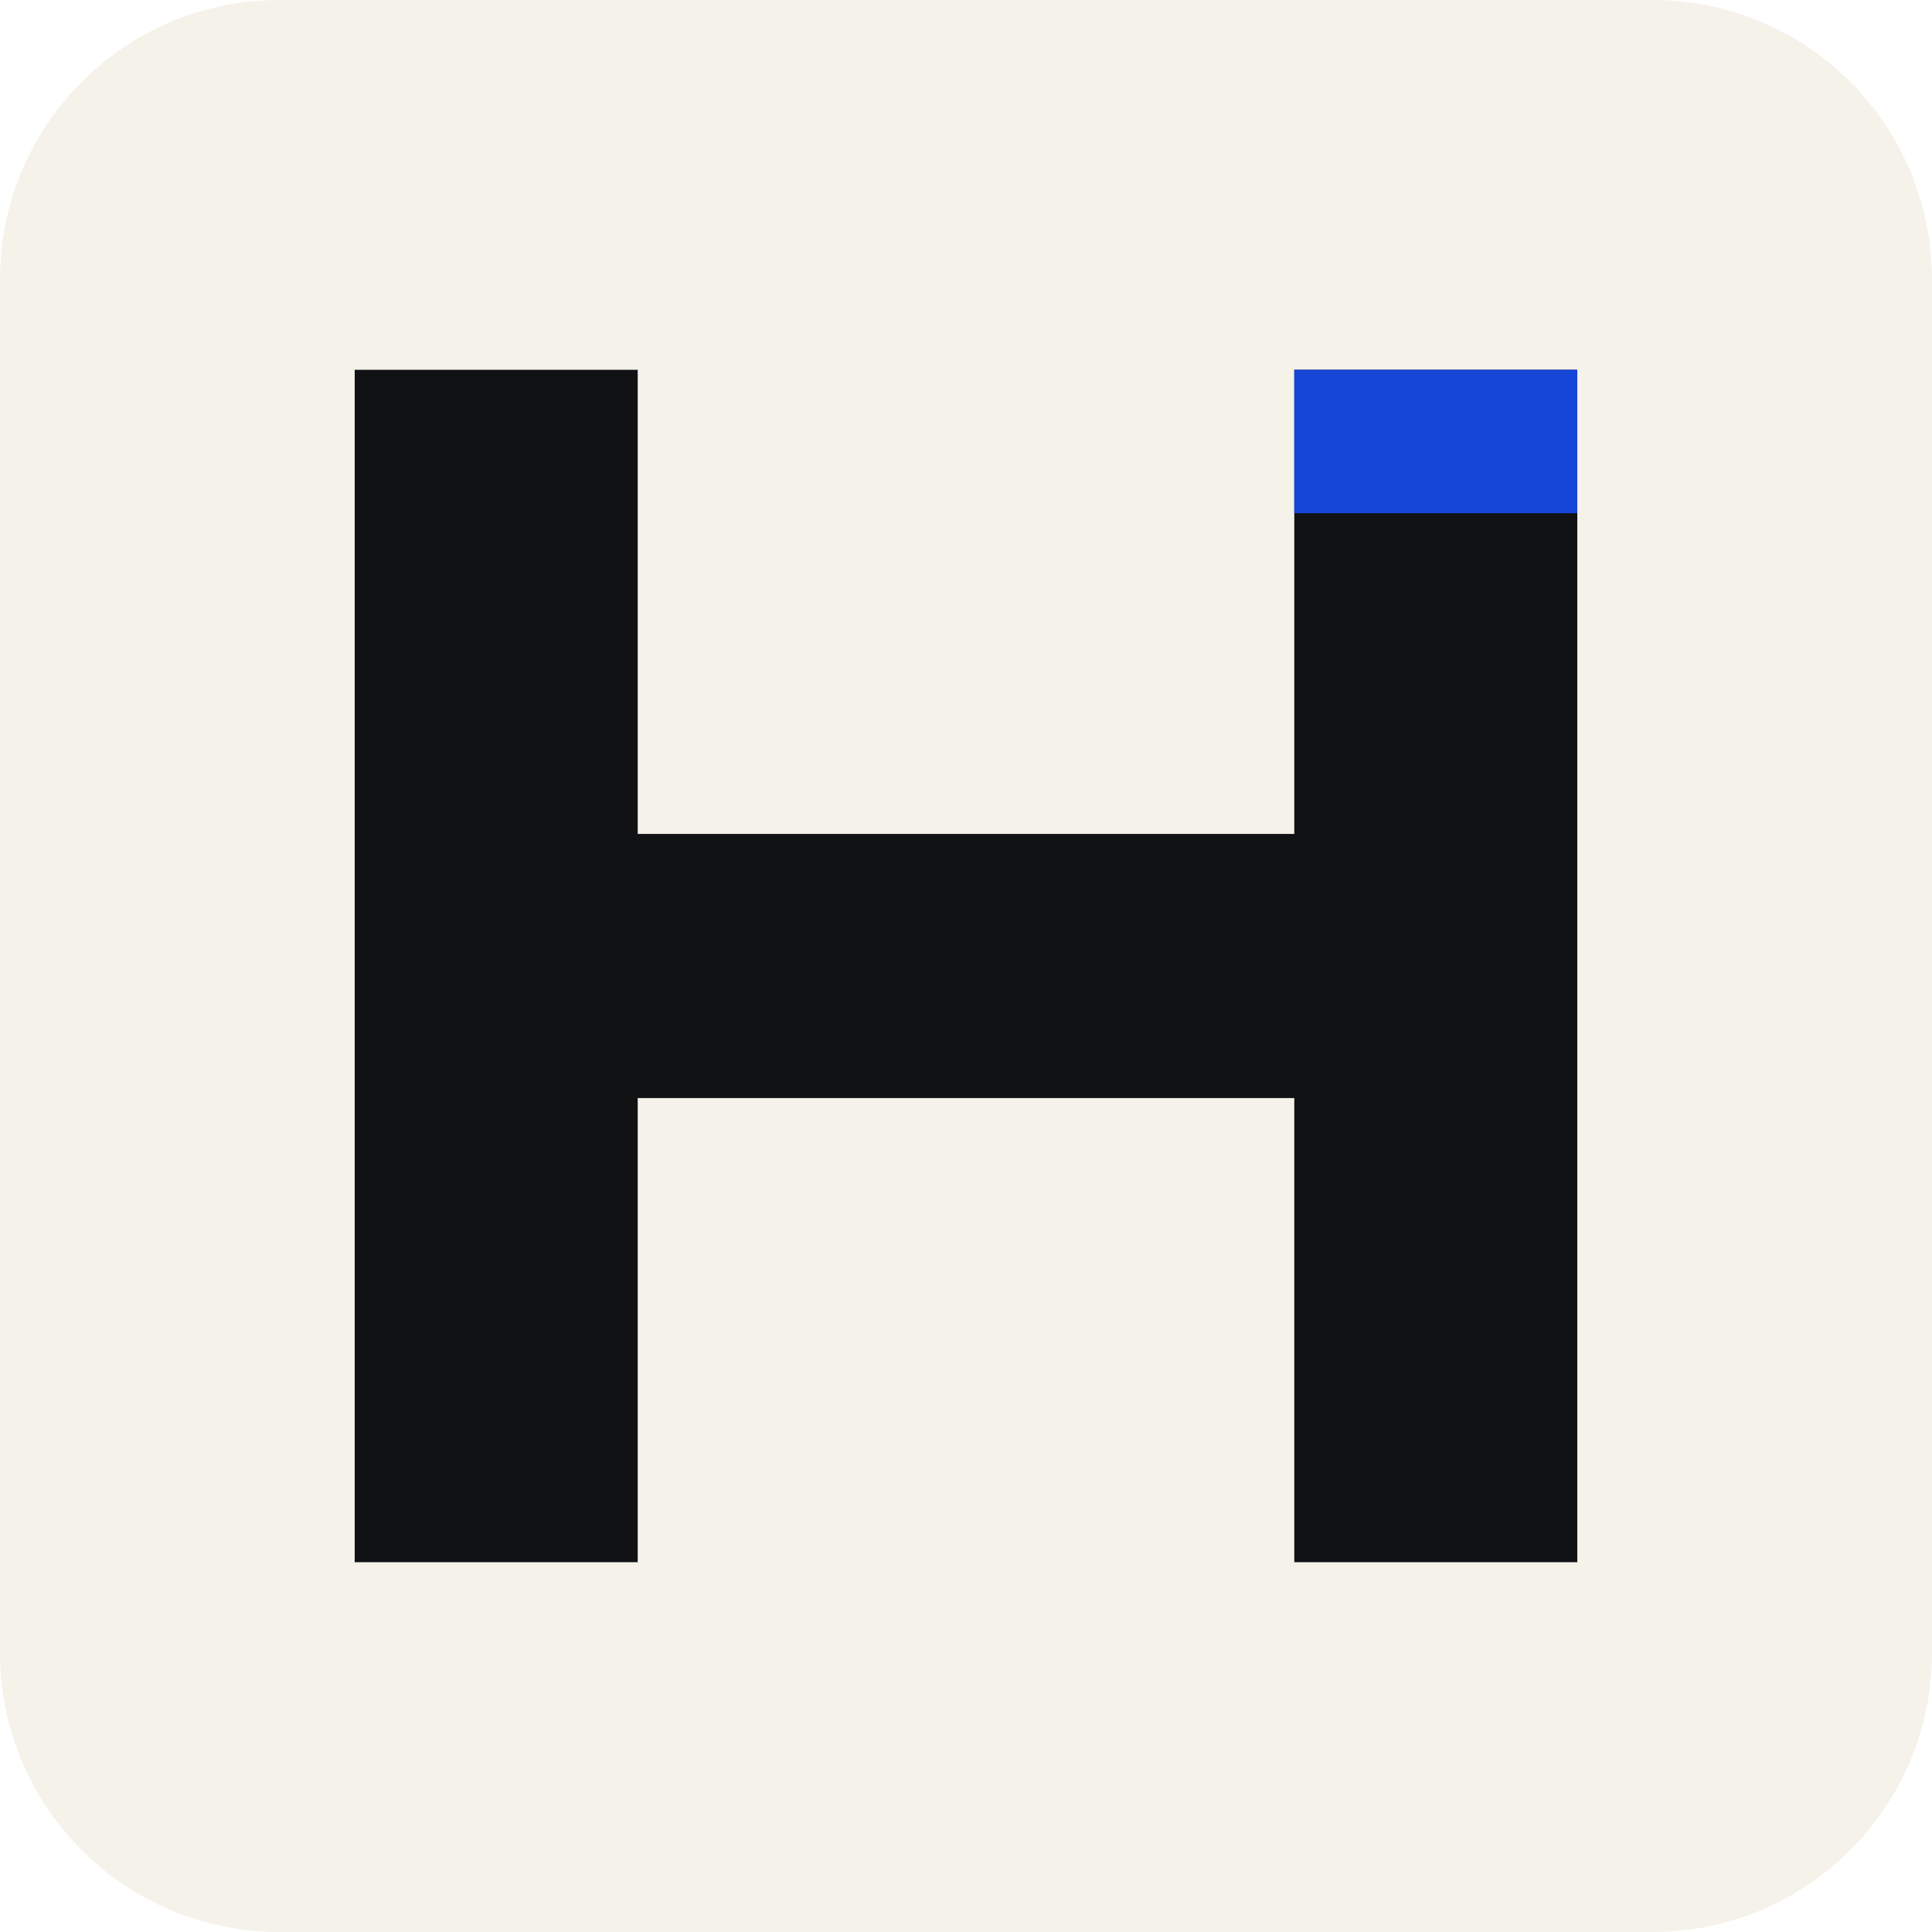
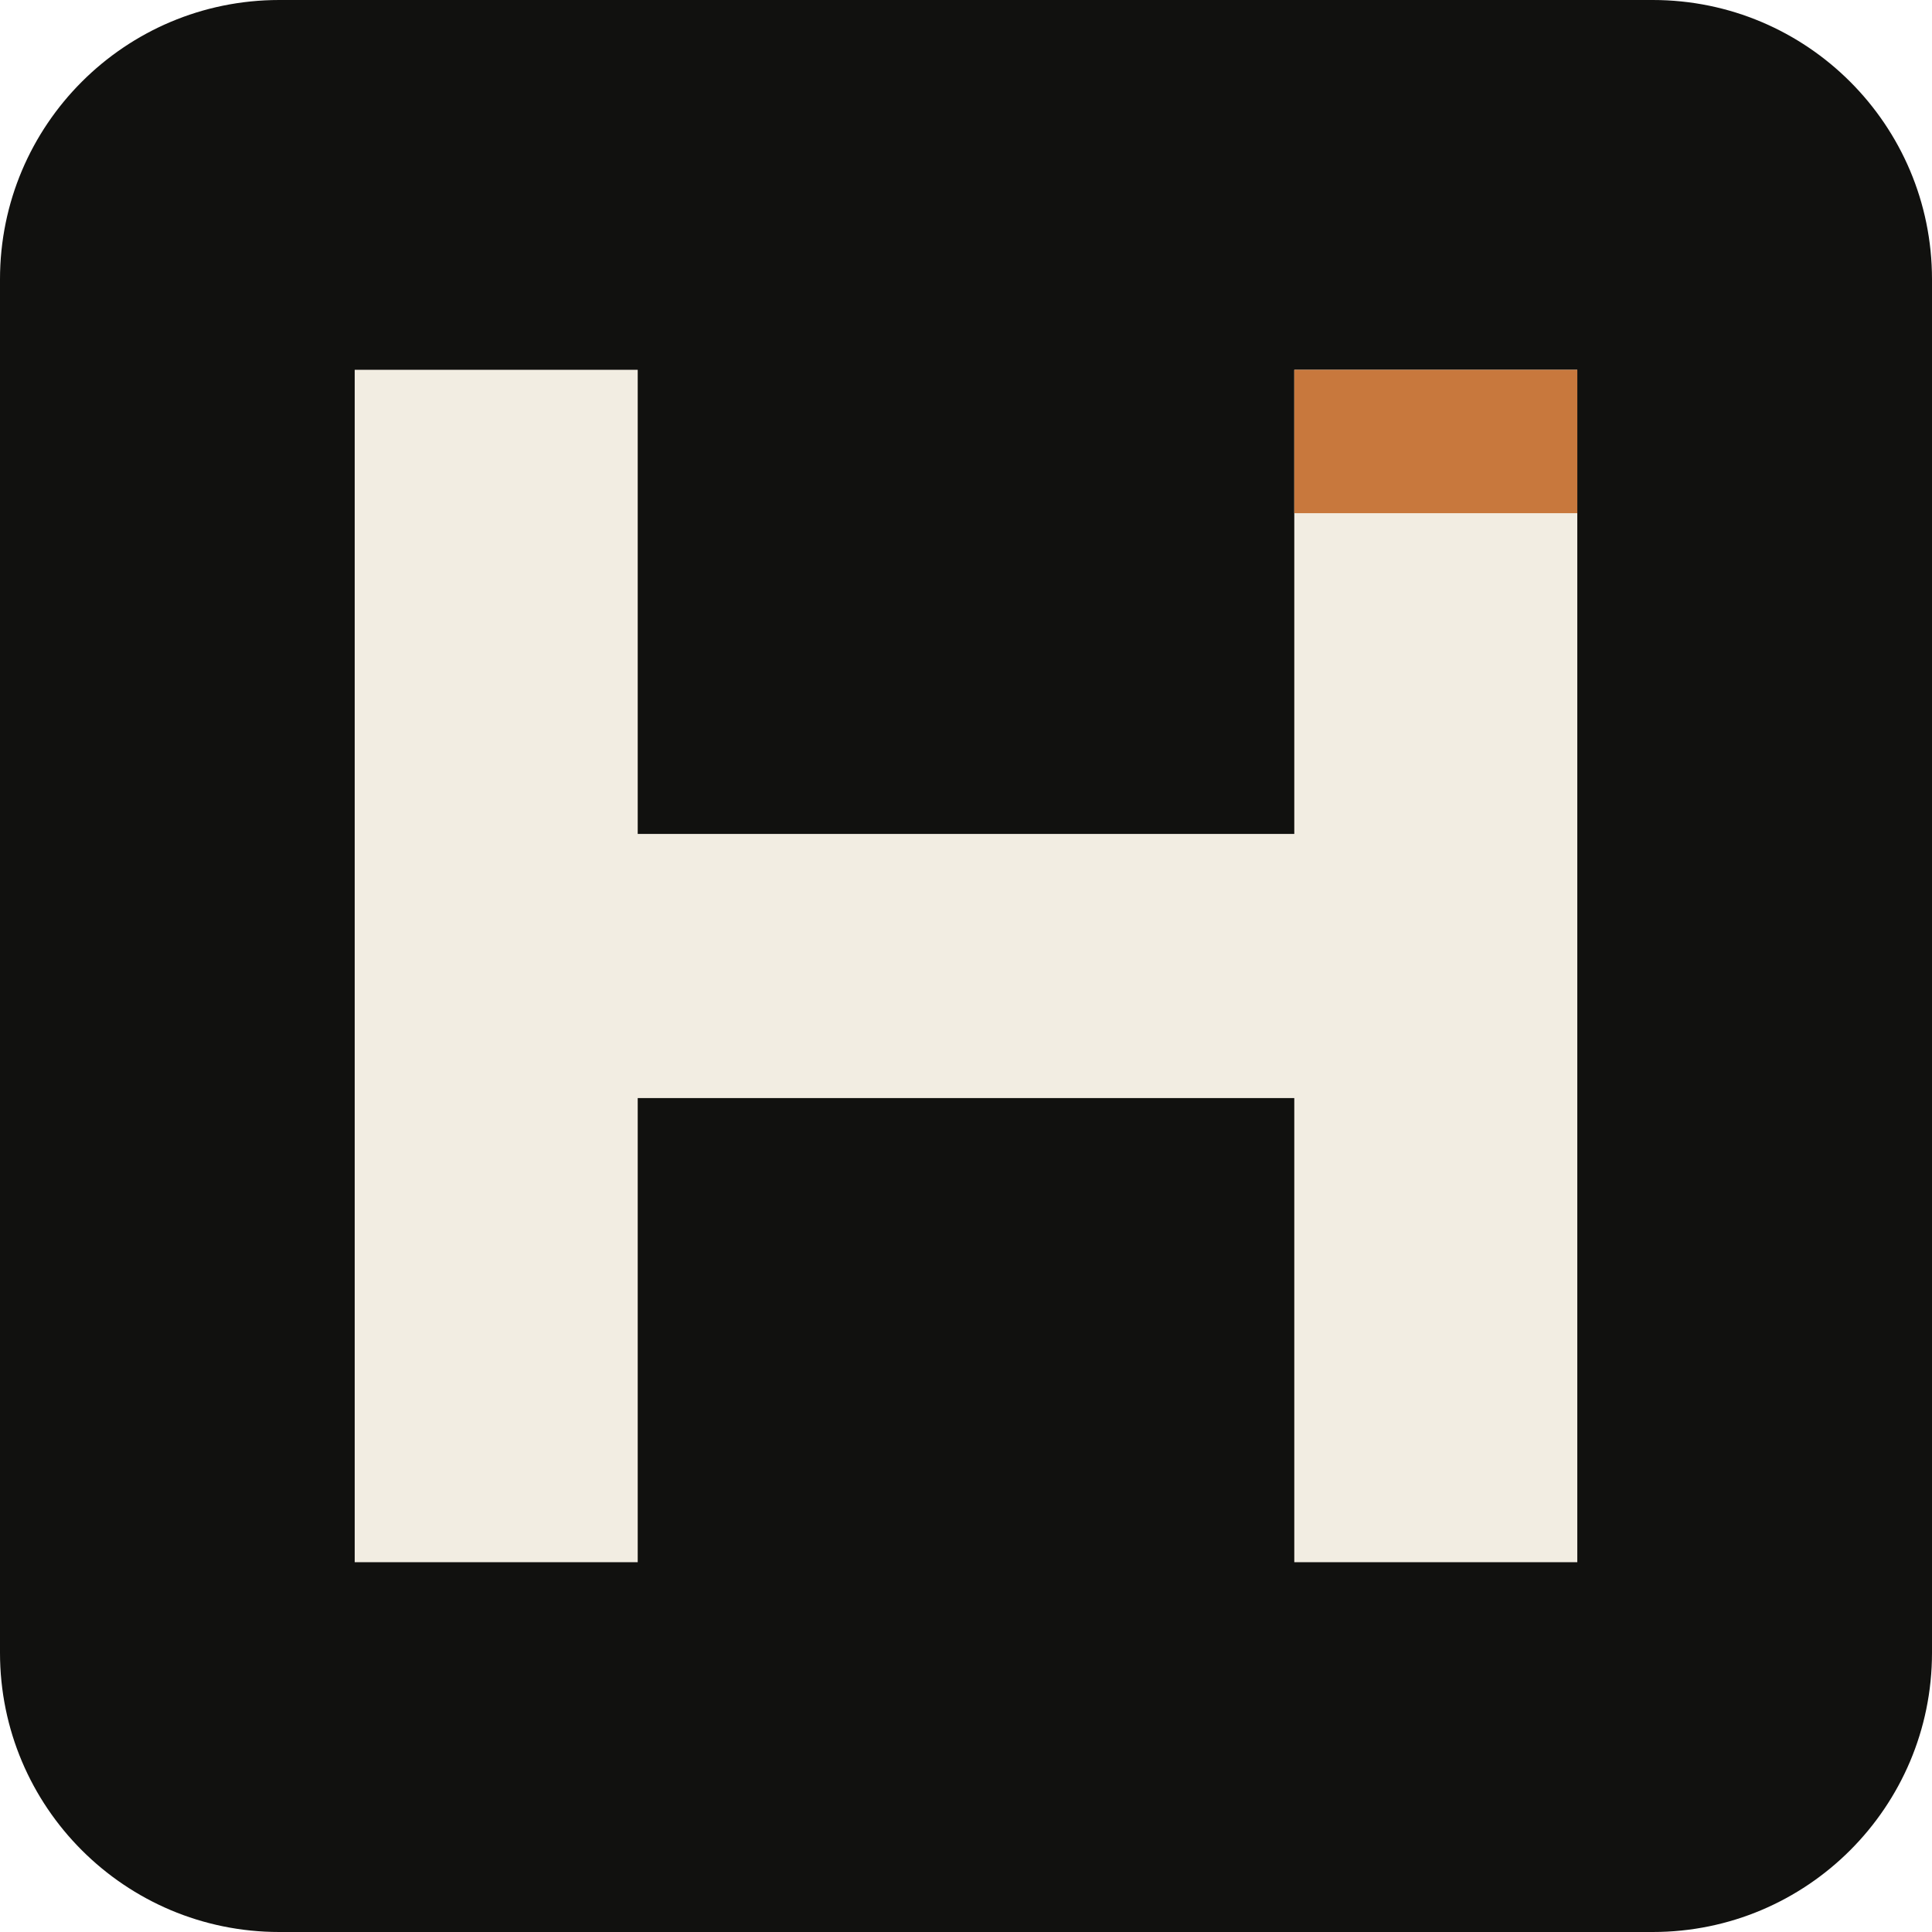
<svg xmlns="http://www.w3.org/2000/svg" viewBox="0 0 512 512">
-   <rect width="512" height="512" rx="74" fill="#f5f2ea" />
-   <path d="M94 98h75v123h174V98h75v316h-75V291H169v123H94z" fill="#111214" />
-   <rect x="343" y="98" width="75" height="38" fill="#1646d8" />
+   <rect width="512" height="512" rx="74" fill="#11110f" />
+   <path d="M94 98h75v123h174V98h75v316h-75V291H169v123H94z" fill="#f2ede2" />
+   <rect x="343" y="98" width="75" height="38" fill="#c8783d" />
</svg>
